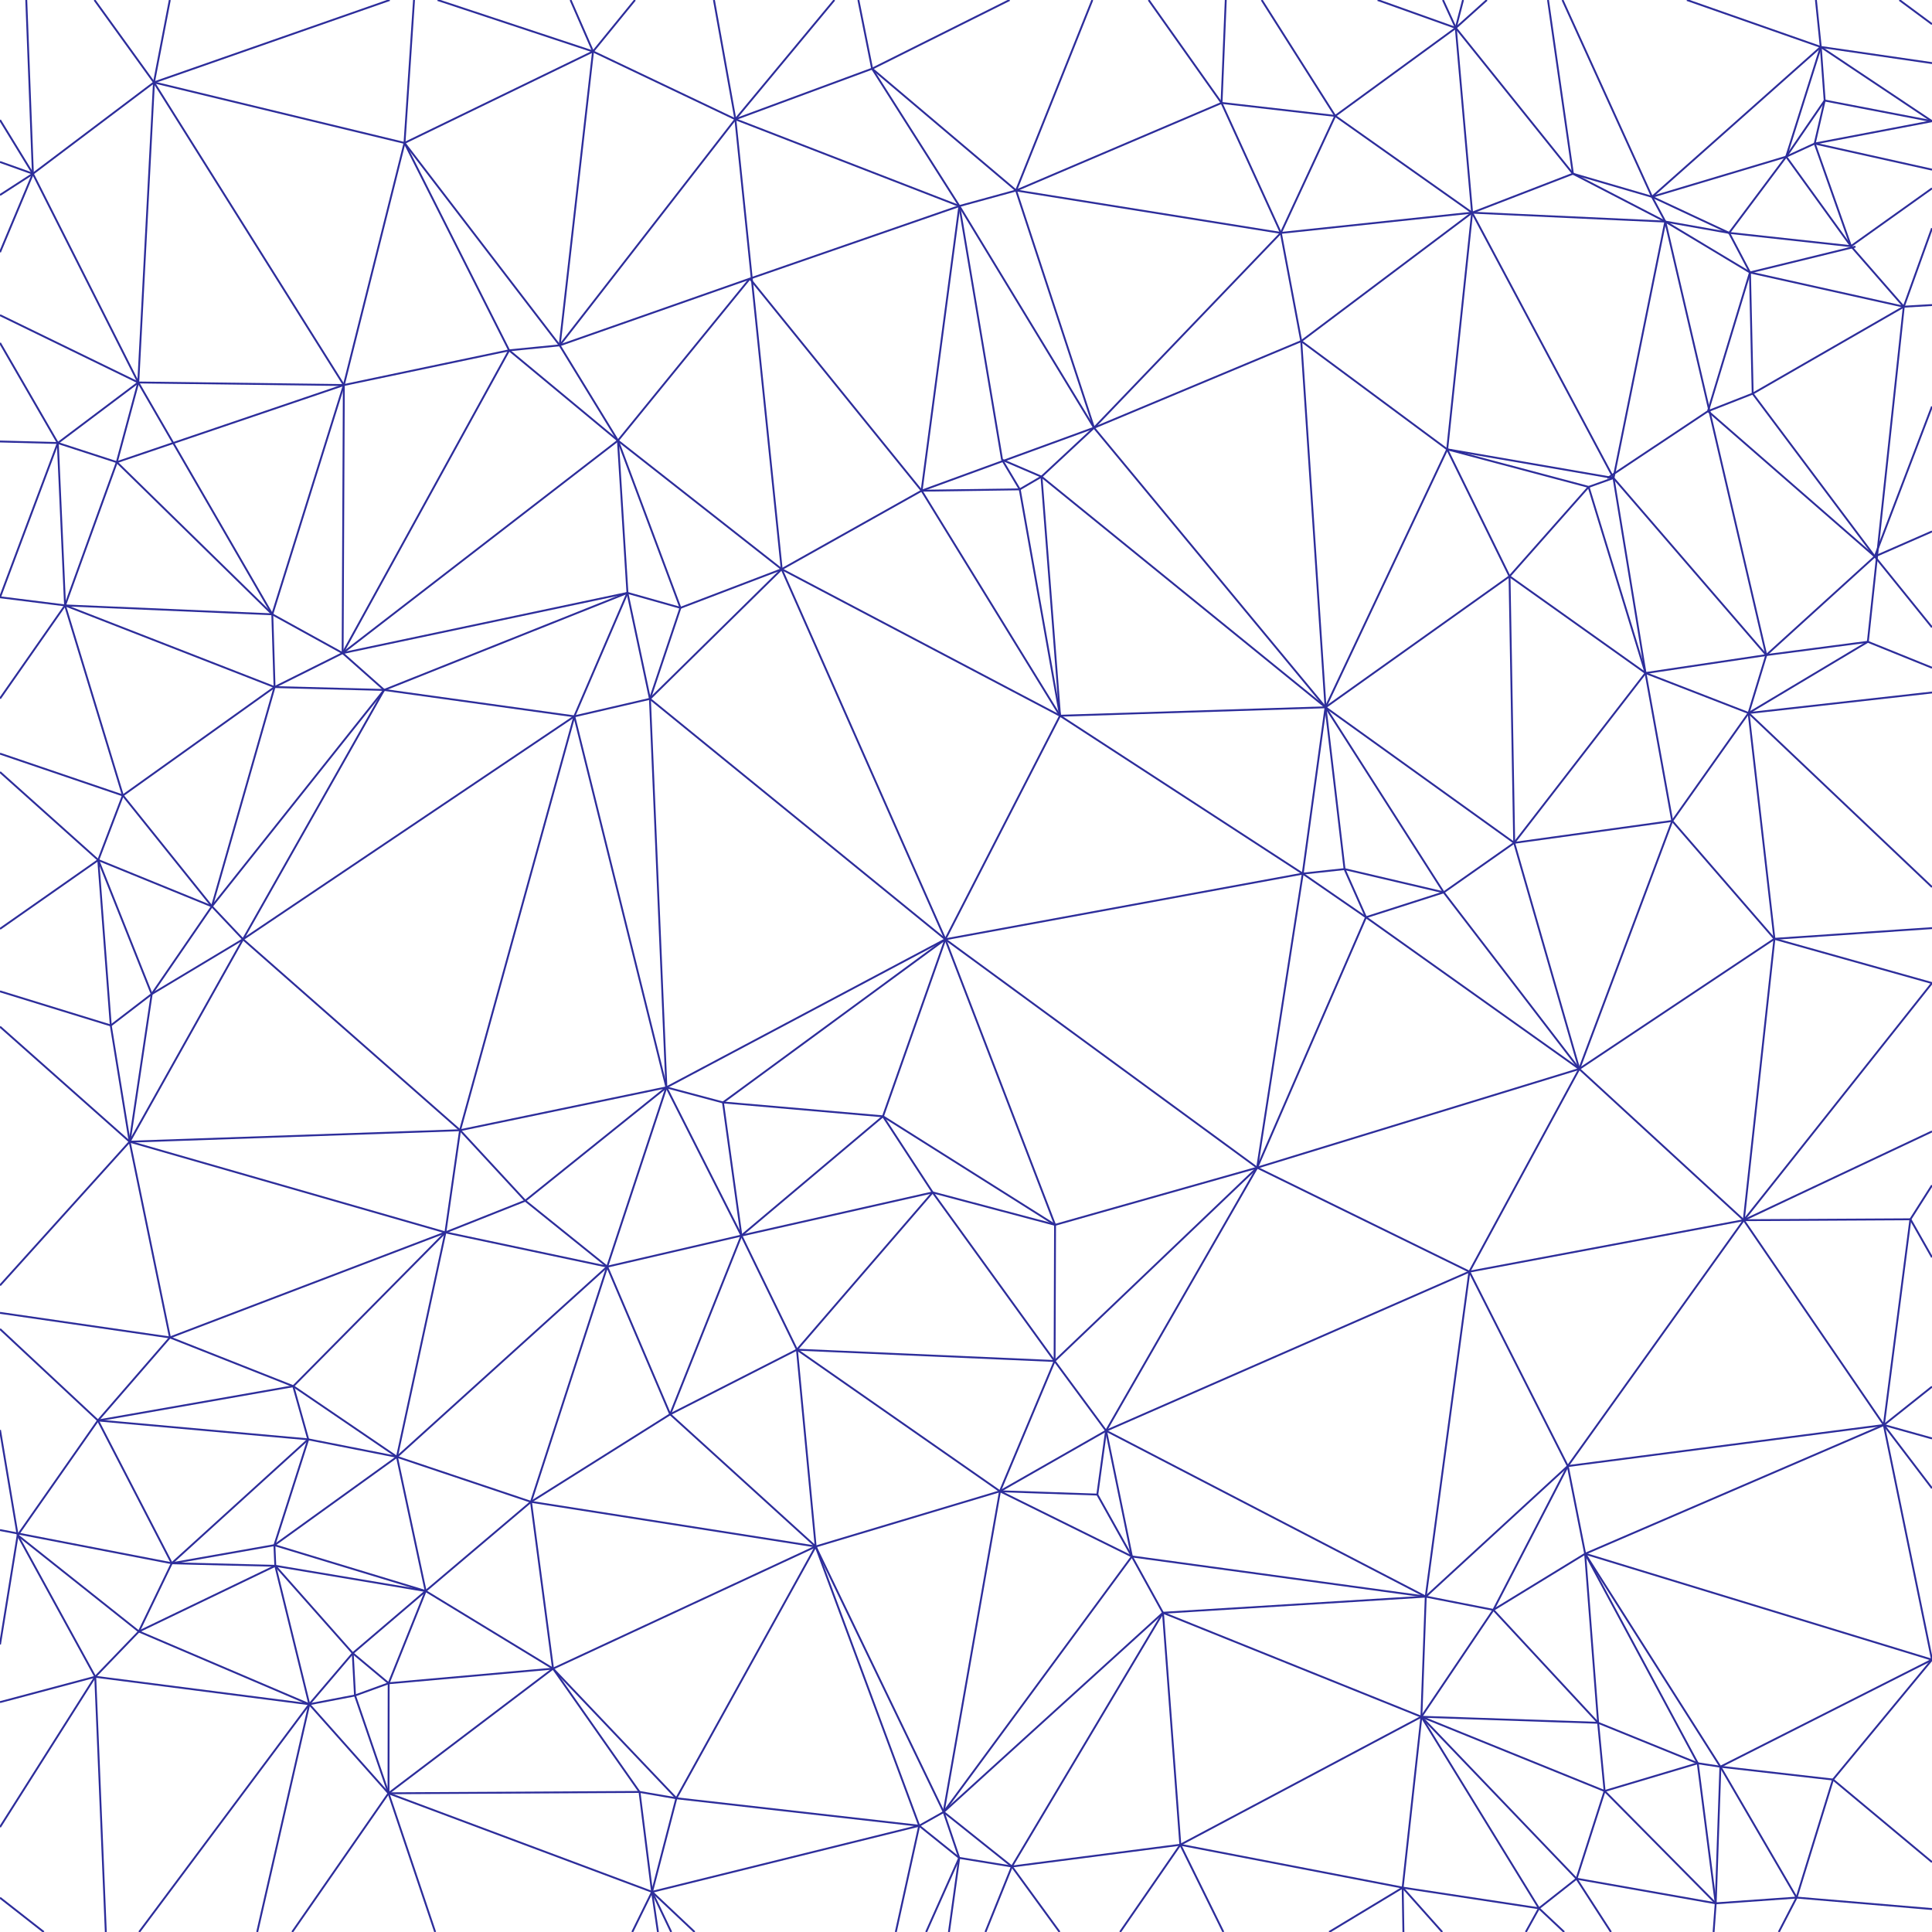
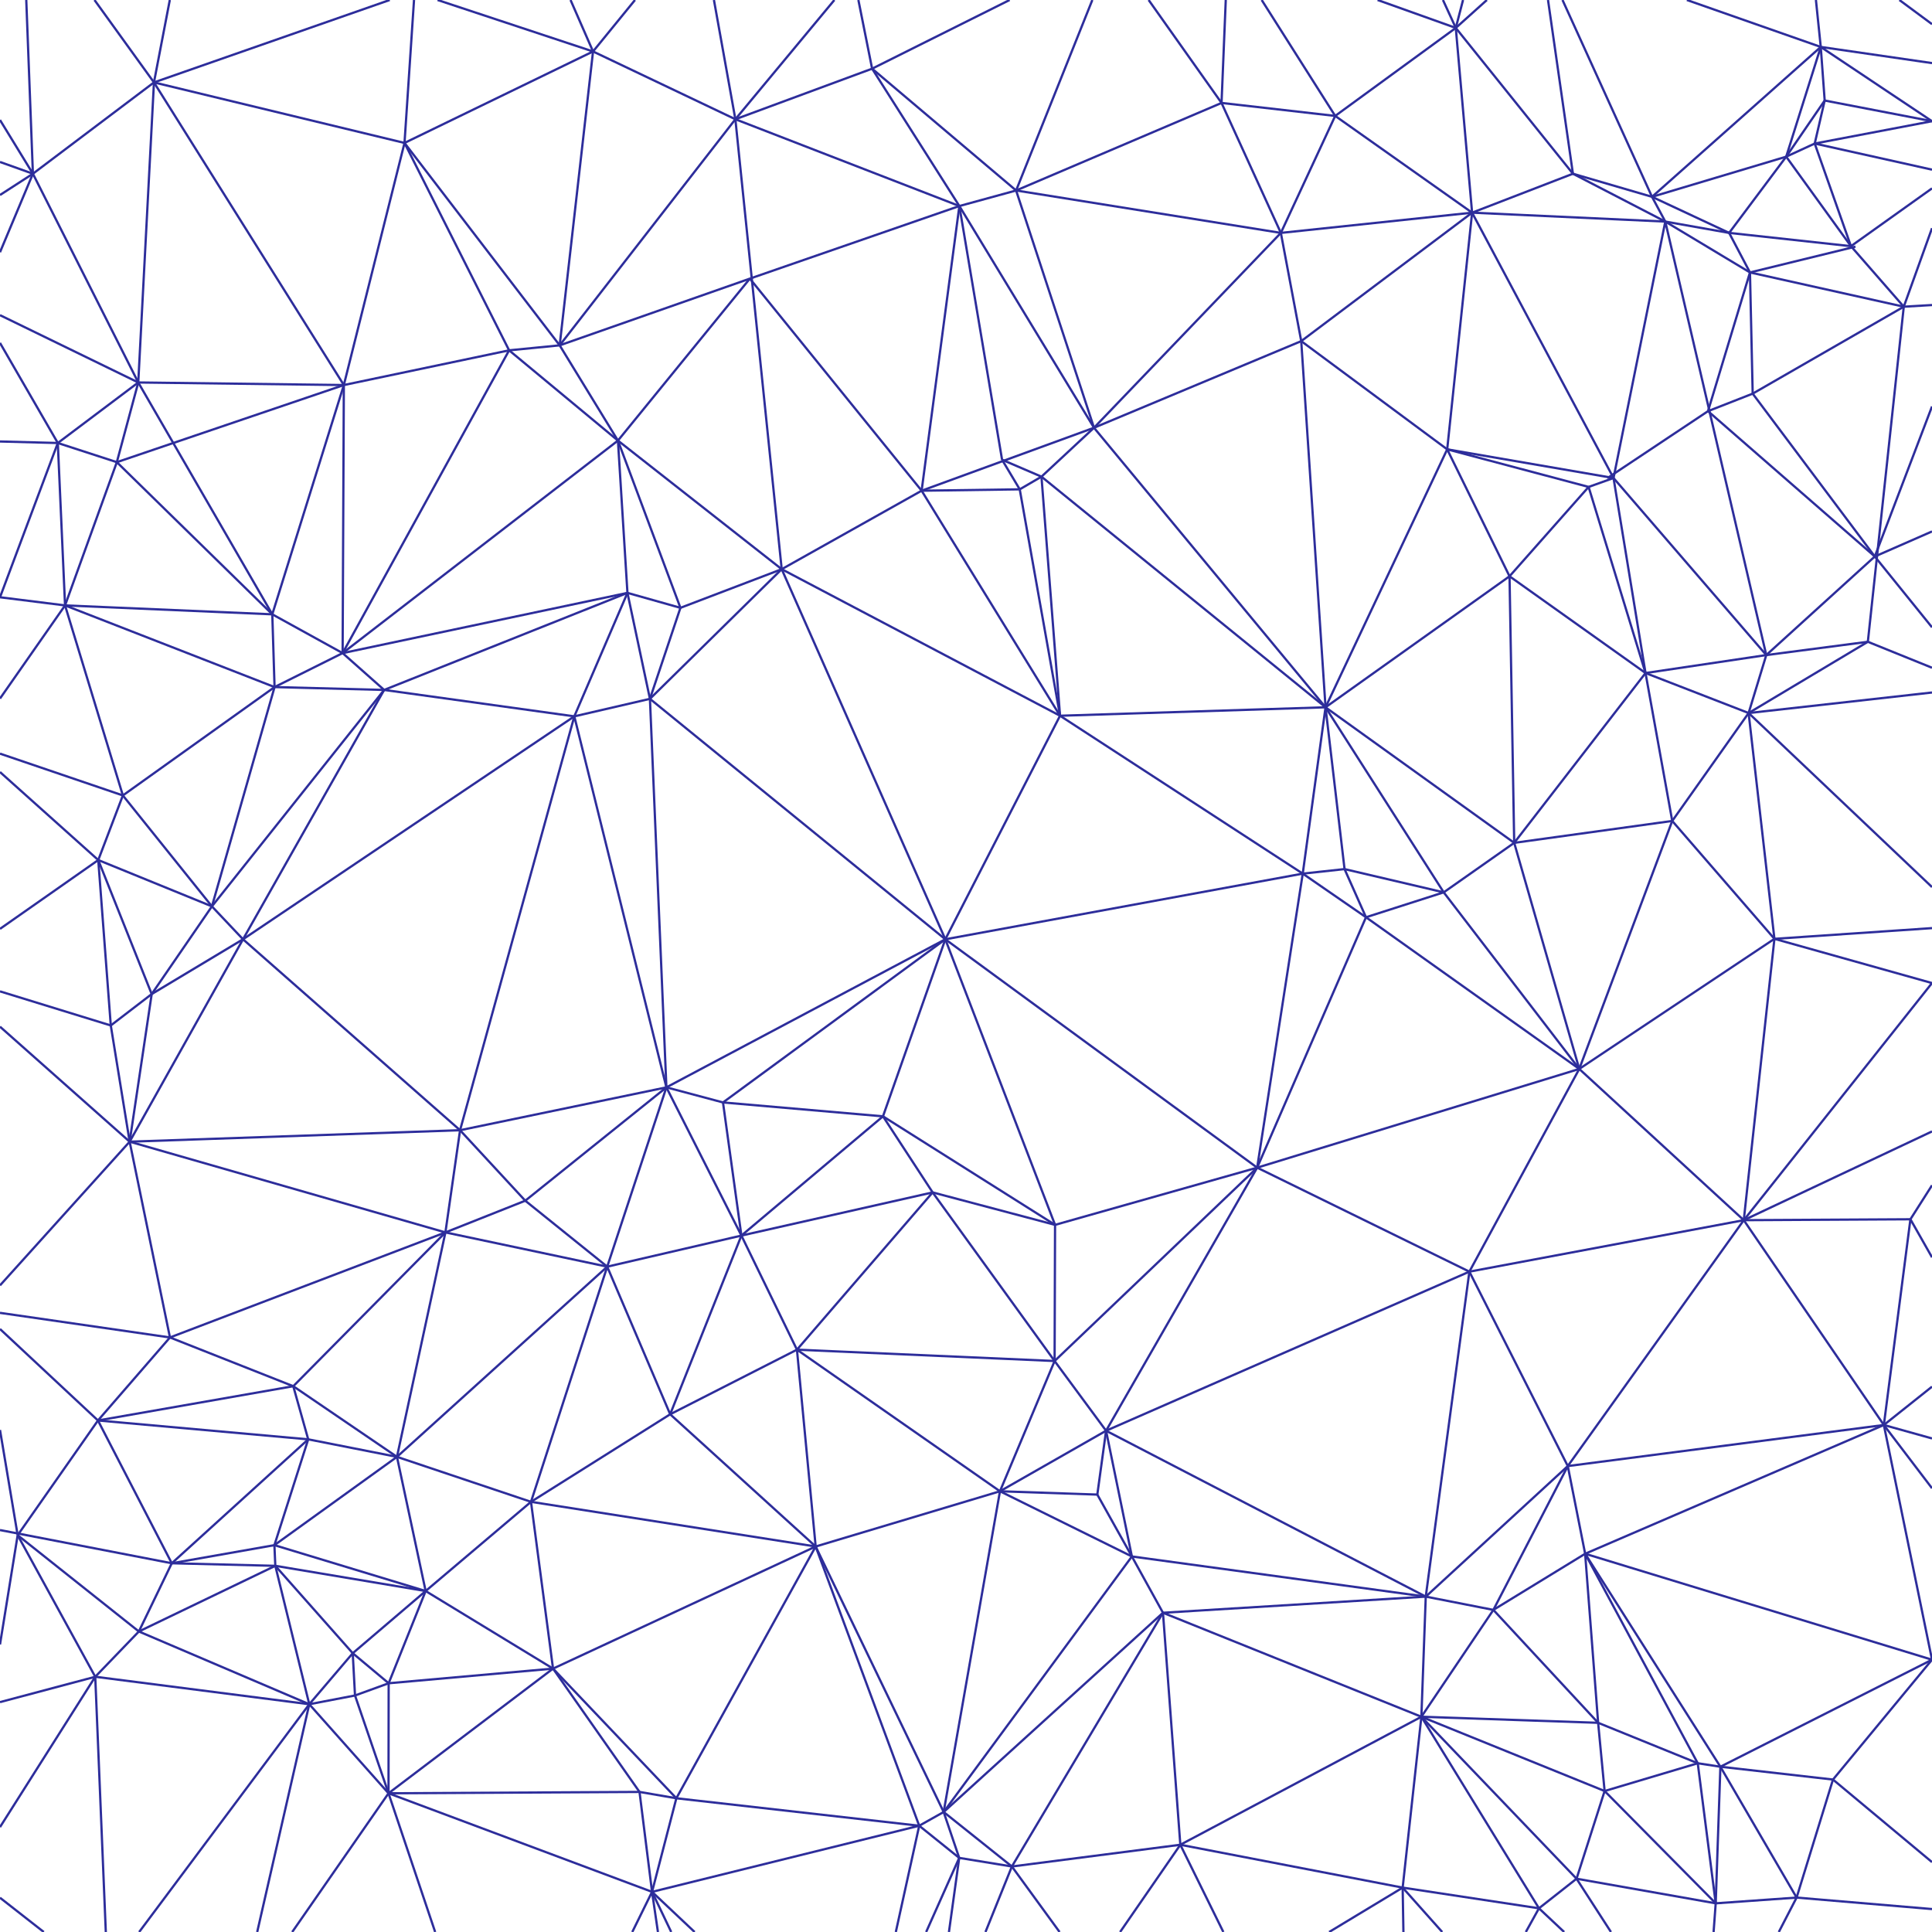
<svg xmlns="http://www.w3.org/2000/svg" version="1.1" id="Layer_1" x="0px" y="0px" viewBox="0 0 1280 1280" style="enable-background:new 0 0 1280 1280;" xml:space="preserve">
  <style type="text/css">
	.st0 {
		fill:none;
		stroke: #2D2D9B;
- 		stroke-width: 1.25;
+ 		stroke-width: 1.5;
		stroke-miterlimit: 10;
- 	}
- 
- 	.container {
- 		animation: 400s linear pulse infinite alternate;
- 		transform-origin: center;
- 	}
- 
- 	@keyframes pulse {
- 		0% {
- 			transform: rotate(0) scale(1.2);
- 		}
- 
- 		100% {
- 			transform: rotate(360deg) scale(1.2);
- 		}
	}
</style>
  <g class="container">
    <path class="st0" d="M258.2,0" />
    <line class="st0 a1" x1="17.4" y1="0" x2="21.8" y2="115.1" />
    <line class="st0 a2" x1="62.6" y1="0" x2="102" y2="54.6" />
    <line class="st0 a3" x1="112.5" y1="0" x2="102" y2="54.6" />
    <line class="st0 a1" x1="0" y1="79.5" x2="21.8" y2="115.1" />
    <line class="st0 a2" x1="0" y1="107.3" x2="21.8" y2="115.1" />
    <line class="st0 a3" x1="0" y1="129.2" x2="21.8" y2="115.1" />
    <line class="st0 a1" x1="0" y1="167.1" x2="21.8" y2="115.1" />
    <line class="st0 a2" x1="102" y1="54.6" x2="21.8" y2="115.1" />
    <line class="st0 a3" x1="102" y1="54.6" x2="91.6" y2="253.4" />
    <line class="st0 a1" x1="21.8" y1="115.1" x2="91.6" y2="253.4" />
    <line class="st0 a2" x1="0" y1="208.8" x2="91.6" y2="253.4" />
    <line class="st0 a3" x1="0" y1="227.2" x2="38.3" y2="293.5" />
    <line class="st0 a1" x1="0" y1="292.5" x2="38.3" y2="293.5" />
    <line class="st0 a2" x1="91.6" y1="253.4" x2="38.3" y2="293.5" />
    <line class="st0 a3" x1="0" y1="395.7" x2="38.3" y2="293.5" />
    <line class="st0 a1" x1="77.4" y1="306.2" x2="38.3" y2="293.5" />
    <line class="st0 a2" x1="43.1" y1="401.1" x2="38.3" y2="293.5" />
    <line class="st0 a3" x1="77.4" y1="306.2" x2="43.1" y2="401.1" />
    <line class="st0 a1" x1="91.6" y1="253.4" x2="77.4" y2="306.2" />
    <line class="st0 a2" x1="91.6" y1="253.4" x2="180.4" y2="407" />
    <line class="st0 a3" x1="77.4" y1="306.2" x2="180.4" y2="407" />
    <line class="st0 a1" x1="227.8" y1="255.1" x2="77.4" y2="306.2" />
    <line class="st0 a2" x1="91.6" y1="253.4" x2="227.8" y2="255.1" />
    <line class="st0 a3" x1="102" y1="54.6" x2="227.8" y2="255.1" />
    <line class="st0 a1" x1="268" y1="94.7" x2="102" y2="54.6" />
    <line class="st0 a2" x1="258.2" y1="0" x2="102" y2="54.6" />
    <line class="st0 a3" x1="274.3" y1="0" x2="268" y2="94.7" />
    <line class="st0 a1" x1="227.8" y1="255.1" x2="268" y2="94.7" />
    <line class="st0 a2" x1="227.8" y1="255.1" x2="180.4" y2="407" />
    <line class="st0 a3" x1="0" y1="395.7" x2="43.1" y2="401.1" />
    <line class="st0 a1" x1="0" y1="462.8" x2="43.1" y2="401.1" />
    <line class="st0 a2" x1="180.4" y1="407" x2="43.1" y2="401.1" />
    <line class="st0 a3" x1="81.4" y1="527" x2="43.1" y2="401.1" />
    <line class="st0 a1" x1="0" y1="499.3" x2="81.4" y2="527" />
    <line class="st0 a2" x1="65.1" y1="569.8" x2="81.4" y2="527" />
    <line class="st0 a3" x1="65.1" y1="569.8" x2="0" y2="511.5" />
    <line class="st0 a1" x1="0" y1="615.4" x2="65.1" y2="569.8" />
    <line class="st0 a2" x1="65.1" y1="569.8" x2="73.4" y2="679.4" />
    <line class="st0 a3" x1="65.1" y1="569.8" x2="100.5" y2="658.6" />
    <line class="st0 a1" x1="100.5" y1="658.6" x2="73.4" y2="679.4" />
    <line class="st0 a2" x1="73.4" y1="679.4" x2="0" y2="656.8" />
    <line class="st0 a3" x1="73.4" y1="679.4" x2="85.9" y2="756.4" />
    <line class="st0 a1" x1="85.9" y1="756.4" x2="0" y2="680.2" />
    <line class="st0 a2" x1="85.9" y1="756.4" x2="0" y2="851.6" />
    <line class="st0 a3" x1="85.9" y1="756.4" x2="112.6" y2="886.1" />
    <line class="st0 a1" x1="112.6" y1="886.1" x2="0" y2="869.8" />
    <line class="st0 a2" x1="112.6" y1="886.1" x2="64.9" y2="941.1" />
    <line class="st0 a3" x1="64.9" y1="941.1" x2="0" y2="880.5" />
    <line class="st0 a1" x1="64.9" y1="941.1" x2="11.7" y2="1017.1" />
    <line class="st0 a2" x1="11.7" y1="1017.1" x2="0" y2="947.4" />
    <line class="st0 a3" x1="113.8" y1="1035.7" x2="0" y2="1013.7" />
    <line class="st0 a1" x1="11.7" y1="1017.1" x2="0" y2="1089.5" />
    <line class="st0 a2" x1="11.7" y1="1017.1" x2="63.1" y2="1110.9" />
    <line class="st0 a3" x1="63.1" y1="1110.9" x2="0" y2="1127.7" />
    <line class="st0 a1" x1="63.1" y1="1110.9" x2="0" y2="1210.5" />
    <line class="st0 a2" x1="63.1" y1="1110.9" x2="70.1" y2="1280" />
    <line class="st0 a3" x1="0" y1="1257.3" x2="29" y2="1280" />
    <line class="st0 a1" x1="92.2" y1="1280" x2="204.9" y2="1129.1" />
    <line class="st0 a2" x1="204.9" y1="1129.1" x2="63.1" y2="1110.9" />
    <line class="st0 a3" x1="63.1" y1="1110.9" x2="92" y2="1080.9" />
    <line class="st0 a1" x1="92" y1="1080.9" x2="11.7" y2="1017.1" />
    <line class="st0 a2" x1="92" y1="1080.9" x2="204.9" y2="1129.1" />
    <line class="st0 a3" x1="92" y1="1080.9" x2="113.8" y2="1035.7" />
    <line class="st0 a1" x1="92" y1="1080.9" x2="182.4" y2="1037.4" />
    <line class="st0 a2" x1="113.8" y1="1035.7" x2="64.9" y2="941.1" />
    <line class="st0 a3" x1="64.9" y1="941.1" x2="194.3" y2="918.4" />
    <line class="st0 a1" x1="64.9" y1="941.1" x2="204.2" y2="953.6" />
    <line class="st0 a2" x1="194.3" y1="918.4" x2="204.2" y2="953.6" />
    <line class="st0 a3" x1="204.2" y1="953.6" x2="113.8" y2="1035.7" />
    <line class="st0 a1" x1="204.2" y1="953.6" x2="181.8" y2="1023.7" />
    <line class="st0 a2" x1="181.8" y1="1023.7" x2="113.8" y2="1035.7" />
    <line class="st0 a3" x1="113.8" y1="1035.7" x2="182.4" y2="1037.4" />
    <line class="st0 a2" x1="181.8" y1="1023.7" x2="182.4" y2="1037.4" />
    <line class="st0 a1" x1="204.9" y1="1129.1" x2="182.4" y2="1037.4" />
    <line class="st0 a2" x1="204.9" y1="1129.1" x2="170.4" y2="1280" />
    <line class="st0 a3" x1="204.9" y1="1129.1" x2="257.4" y2="1188.1" />
    <line class="st0 a1" x1="257.4" y1="1188.1" x2="193.6" y2="1280" />
    <line class="st0 a2" x1="257.4" y1="1188.1" x2="288.3" y2="1280" />
    <line class="st0 a3" x1="112.6" y1="886.1" x2="194.3" y2="918.4" />
    <line class="st0 a1" x1="194.3" y1="918.4" x2="263" y2="965.2" />
    <line class="st0 a2" x1="263" y1="965.2" x2="204.2" y2="953.6" />
    <line class="st0 a3" x1="263" y1="965.2" x2="181.8" y2="1023.7" />
    <line class="st0 a1" x1="181.8" y1="1023.7" x2="282" y2="1054.1" />
    <line class="st0 a3" x1="182.4" y1="1037.4" x2="282" y2="1054.1" />
    <line class="st0 a2" x1="182.4" y1="1037.4" x2="233.7" y2="1095.3" />
    <line class="st0 a1" x1="233.7" y1="1095.3" x2="204.9" y2="1129.1" />
    <line class="st0 a2" x1="233.7" y1="1095.3" x2="235.2" y2="1123.3" />
    <line class="st0 a3" x1="235.2" y1="1123.3" x2="204.9" y2="1129.1" />
    <line class="st0 a1" x1="235.2" y1="1123.3" x2="257.4" y2="1188.1" />
    <line class="st0 a2" x1="257.5" y1="1115.2" x2="257.4" y2="1188.1" />
    <line class="st0 a3" x1="257.5" y1="1115.2" x2="233.7" y2="1095.3" />
    <line class="st0 a1" x1="235.2" y1="1123.3" x2="257.5" y2="1115.2" />
    <line class="st0 a2" x1="282" y1="1054.1" x2="233.7" y2="1095.3" />
    <line class="st0 a3" x1="282" y1="1054.1" x2="257.5" y2="1115.2" />
    <line class="st0 a1" x1="257.5" y1="1115.2" x2="366.4" y2="1105.5" />
    <line class="st0 a2" x1="282" y1="1054.1" x2="366.4" y2="1105.5" />
    <line class="st0 a3" x1="366.4" y1="1105.5" x2="257.4" y2="1188.1" />
    <line class="st0 a1" x1="282" y1="1054.1" x2="263" y2="965.2" />
    <line class="st0 a2" x1="257.4" y1="1188.1" x2="423.7" y2="1187.2" />
    <line class="st0 a3" x1="257.4" y1="1188.1" x2="432" y2="1253.4" />
    <line class="st0 a1" x1="432" y1="1253.4" x2="418.9" y2="1280" />
    <line class="st0 a2" x1="432" y1="1253.4" x2="460.2" y2="1280" />
    <line class="st0 a3" x1="432" y1="1253.4" x2="435.9" y2="1280" />
    <line class="st0 a1" x1="432" y1="1253.4" x2="444.7" y2="1280" />
    <line class="st0 a2" x1="423.7" y1="1187.2" x2="432" y2="1253.4" />
    <line class="st0" x1="366.4" y1="1105.5" x2="423.7" y2="1187.2" />
    <line class="st0" x1="366.4" y1="1105.5" x2="448.1" y2="1191.4" />
    <line class="st0" x1="448.1" y1="1191.4" x2="432" y2="1253.4" />
    <line class="st0" x1="448.1" y1="1191.4" x2="423.7" y2="1187.2" />
    <line class="st0" x1="85.9" y1="756.4" x2="100.5" y2="658.6" />
    <line class="st0" x1="100.5" y1="658.6" x2="140.4" y2="600.5" />
    <line class="st0" x1="140.4" y1="600.5" x2="65.1" y2="569.8" />
    <line class="st0" x1="81.4" y1="527" x2="140.4" y2="600.5" />
    <line class="st0" x1="43.1" y1="401.1" x2="181.9" y2="455.2" />
    <line class="st0" x1="180.4" y1="407" x2="181.9" y2="455.2" />
    <line class="st0" x1="181.9" y1="455.2" x2="81.4" y2="527" />
    <line class="st0" x1="181.9" y1="455.2" x2="140.4" y2="600.5" />
    <line class="st0" x1="100.5" y1="658.6" x2="161" y2="622.3" />
    <line class="st0" x1="140.4" y1="600.5" x2="161" y2="622.3" />
    <line class="st0" x1="161" y1="622.3" x2="85.9" y2="756.4" />
    <line class="st0" x1="85.9" y1="756.4" x2="304.8" y2="748.8" />
    <line class="st0" x1="85.9" y1="756.4" x2="295.1" y2="816.5" />
    <line class="st0" x1="304.8" y1="748.8" x2="295.1" y2="816.5" />
    <line class="st0" x1="295.1" y1="816.5" x2="112.6" y2="886.1" />
    <line class="st0" x1="295.1" y1="816.5" x2="194.3" y2="918.4" />
    <line class="st0" x1="295.1" y1="816.5" x2="263" y2="965.2" />
    <line class="st0" x1="289.9" y1="0" x2="392.9" y2="34.1" />
    <line class="st0" x1="378" y1="0" x2="392.9" y2="34.1" />
    <line class="st0" x1="392.9" y1="34.1" x2="420.7" y2="0" />
    <line class="st0" x1="392.9" y1="34.1" x2="268" y2="94.7" />
    <line class="st0" x1="268" y1="94.7" x2="370.8" y2="228.8" />
    <line class="st0" x1="268" y1="94.7" x2="337.3" y2="232.1" />
    <line class="st0" x1="370.8" y1="228.8" x2="337.3" y2="232.1" />
    <line class="st0" x1="337.3" y1="232.1" x2="227.8" y2="255.1" />
    <line class="st0" x1="227.8" y1="255.1" x2="227" y2="432.7" />
    <line class="st0" x1="337.3" y1="232.1" x2="227" y2="432.7" />
    <line class="st0" x1="409.4" y1="291.9" x2="227" y2="432.7" />
    <line class="st0" x1="337.3" y1="232.1" x2="409.4" y2="291.9" />
    <line class="st0" x1="370.8" y1="228.8" x2="409.4" y2="291.9" />
    <line class="st0" x1="180.4" y1="407" x2="227" y2="432.7" />
    <line class="st0" x1="254.5" y1="457.1" x2="227" y2="432.7" />
    <line class="st0" x1="181.9" y1="455.2" x2="227" y2="432.7" />
    <line class="st0" x1="227" y1="432.7" x2="415.7" y2="392.8" />
    <line class="st0" x1="181.9" y1="455.2" x2="254.5" y2="457.1" />
    <line class="st0" x1="254.5" y1="457.1" x2="415.7" y2="392.8" />
    <line class="st0" x1="254.5" y1="457.1" x2="140.4" y2="600.5" />
    <line class="st0" x1="254.5" y1="457.1" x2="161" y2="622.3" />
    <line class="st0" x1="161" y1="622.3" x2="380.5" y2="474.6" />
    <line class="st0" x1="254.5" y1="457.1" x2="380.5" y2="474.6" />
    <line class="st0" x1="415.7" y1="392.8" x2="380.5" y2="474.6" />
    <line class="st0" x1="409.4" y1="291.9" x2="415.7" y2="392.8" />
    <line class="st0" x1="161" y1="622.3" x2="304.8" y2="748.8" />
    <line class="st0" x1="304.8" y1="748.8" x2="380.5" y2="474.6" />
    <line class="st0" x1="380.5" y1="474.6" x2="441.5" y2="720.4" />
    <line class="st0" x1="380.5" y1="474.6" x2="430.6" y2="463" />
    <line class="st0" x1="441.5" y1="720.4" x2="304.8" y2="748.8" />
    <line class="st0" x1="441.5" y1="720.4" x2="348" y2="795.5" />
    <line class="st0" x1="348" y1="795.5" x2="304.8" y2="748.8" />
    <line class="st0" x1="348" y1="795.5" x2="295.1" y2="816.5" />
    <line class="st0" x1="348" y1="795.5" x2="402.3" y2="839.2" />
    <line class="st0" x1="295.1" y1="816.5" x2="402.3" y2="839.2" />
    <line class="st0" x1="441.5" y1="720.4" x2="402.3" y2="839.2" />
    <line class="st0" x1="263" y1="965.2" x2="402.3" y2="839.2" />
    <line class="st0" x1="402.3" y1="839.2" x2="351.8" y2="995" />
    <line class="st0" x1="263" y1="965.2" x2="351.8" y2="995" />
    <line class="st0" x1="282" y1="1054.1" x2="351.8" y2="995" />
    <line class="st0" x1="351.8" y1="995" x2="366.4" y2="1105.5" />
    <line class="st0" x1="366.4" y1="1105.5" x2="540.4" y2="1024.6" />
    <line class="st0" x1="540.4" y1="1024.6" x2="351.8" y2="995" />
    <line class="st0" x1="540.4" y1="1024.6" x2="448.1" y2="1191.4" />
    <line class="st0" x1="448.1" y1="1191.4" x2="609" y2="1209.6" />
    <line class="st0" x1="432" y1="1253.4" x2="609" y2="1209.6" />
    <line class="st0" x1="609" y1="1209.6" x2="593.5" y2="1280" />
    <line class="st0" x1="540.4" y1="1024.6" x2="609" y2="1209.6" />
    <line class="st0" x1="540.4" y1="1024.6" x2="625.2" y2="1200.5" />
    <line class="st0" x1="625.2" y1="1200.5" x2="609" y2="1209.6" />
    <line class="st0" x1="625.2" y1="1200.5" x2="635.5" y2="1230.9" />
    <line class="st0" x1="635.5" y1="1230.9" x2="609" y2="1209.6" />
    <line class="st0" x1="635.5" y1="1230.9" x2="613.6" y2="1280" />
    <line class="st0" x1="635.5" y1="1230.9" x2="628.7" y2="1280" />
    <line class="st0" x1="635.5" y1="1230.9" x2="670.4" y2="1236.6" />
    <line class="st0" x1="670.4" y1="1236.6" x2="652.9" y2="1280" />
    <line class="st0" x1="670.4" y1="1236.6" x2="702" y2="1280" />
    <line class="st0" x1="625.2" y1="1200.5" x2="670.4" y2="1236.6" />
    <line class="st0" x1="444" y1="937" x2="351.8" y2="995" />
    <line class="st0" x1="402.3" y1="839.2" x2="444" y2="937" />
    <line class="st0" x1="444" y1="937" x2="540.4" y2="1024.6" />
    <line class="st0" x1="430.6" y1="463" x2="441.5" y2="720.4" />
    <line class="st0" x1="415.7" y1="392.8" x2="430.6" y2="463" />
    <line class="st0" x1="392.9" y1="34.1" x2="370.8" y2="228.8" />
    <line class="st0" x1="392.9" y1="34.1" x2="487.2" y2="79" />
    <line class="st0" x1="487.2" y1="79" x2="370.8" y2="228.8" />
    <line class="st0" x1="487.2" y1="79" x2="473" y2="0" />
    <line class="st0" x1="487.2" y1="79" x2="552.8" y2="0" />
    <line class="st0" x1="487.2" y1="79" x2="517.9" y2="377.1" />
    <line class="st0" x1="496.8" y1="184.6" x2="370.8" y2="228.8" />
    <line class="st0" x1="496.8" y1="184.6" x2="409.4" y2="291.9" />
    <line class="st0" x1="409.4" y1="291.9" x2="517.9" y2="377.1" />
    <line class="st0" x1="409.4" y1="291.9" x2="450.8" y2="402.7" />
    <line class="st0" x1="450.8" y1="402.7" x2="415.7" y2="392.8" />
    <line class="st0" x1="450.8" y1="402.7" x2="517.9" y2="377.1" />
    <line class="st0" x1="430.6" y1="463" x2="450.8" y2="402.7" />
    <line class="st0" x1="487.2" y1="79" x2="577.8" y2="45.5" />
    <line class="st0" x1="577.8" y1="45.5" x2="568.7" y2="0" />
    <line class="st0" x1="577.8" y1="45.5" x2="668.9" y2="0" />
    <line class="st0" x1="487.2" y1="79" x2="635.6" y2="136.5" />
    <line class="st0" x1="635.6" y1="136.5" x2="496.8" y2="184.6" />
    <line class="st0" x1="496.8" y1="184.6" x2="610.6" y2="325.1" />
    <line class="st0" x1="610.6" y1="325.1" x2="635.6" y2="136.5" />
    <line class="st0" x1="635.6" y1="136.5" x2="577.8" y2="45.5" />
    <line class="st0" x1="577.8" y1="45.5" x2="673.2" y2="126.2" />
    <line class="st0" x1="673.2" y1="126.2" x2="723.7" y2="0" />
    <line class="st0" x1="635.6" y1="136.5" x2="673.2" y2="126.2" />
    <line class="st0" x1="673.2" y1="126.2" x2="809.3" y2="68.2" />
    <line class="st0" x1="809.3" y1="68.2" x2="761" y2="0" />
    <line class="st0" x1="812.1" y1="0" x2="809.3" y2="68.2" />
    <line class="st0" x1="809.3" y1="68.2" x2="884.6" y2="76.8" />
    <line class="st0" x1="884.6" y1="76.8" x2="835.9" y2="0" />
    <line class="st0" x1="884.6" y1="76.8" x2="964.5" y2="18.5" />
    <line class="st0" x1="964.5" y1="18.5" x2="912.7" y2="0" />
    <line class="st0" x1="964.5" y1="18.5" x2="956" y2="0" />
    <line class="st0" x1="964.5" y1="18.5" x2="985.1" y2="0" />
    <line class="st0" x1="964.5" y1="18.5" x2="969.3" y2="0" />
    <line class="st0" x1="964.5" y1="18.5" x2="1042.1" y2="115.1" />
    <line class="st0" x1="1042.1" y1="115.1" x2="1025.6" y2="0" />
    <line class="st0" x1="1035.2" y1="0" x2="1094.5" y2="130.4" />
    <line class="st0" x1="1094.5" y1="130.4" x2="1206.3" y2="31.1" />
    <line class="st0" x1="1206.3" y1="31.1" x2="1117.6" y2="0" />
    <line class="st0" x1="1206.3" y1="31.1" x2="1203.1" y2="0" />
    <line class="st0" x1="1206.3" y1="31.1" x2="1280" y2="41.8" />
    <line class="st0" x1="1280" y1="16" x2="1258.4" y2="0" />
    <line class="st0" x1="1206.3" y1="31.1" x2="1280" y2="80.3" />
    <line class="st0" x1="1206.3" y1="31.1" x2="1183.4" y2="103.8" />
    <line class="st0" x1="1206.3" y1="31.1" x2="1208.9" y2="66.6" />
    <line class="st0" x1="1208.9" y1="66.6" x2="1280" y2="80.3" />
    <line class="st0" x1="1208.9" y1="66.6" x2="1183.4" y2="103.8" />
    <line class="st0" x1="1208.9" y1="66.6" x2="1202.3" y2="95.1" />
    <line class="st0" x1="1202.3" y1="95.1" x2="1280" y2="80.3" />
    <line class="st0" x1="1202.3" y1="95.1" x2="1280" y2="112.4" />
    <line class="st0" x1="1202.3" y1="95.1" x2="1226.3" y2="163.1" />
    <line class="st0" x1="1226.3" y1="163.1" x2="1280" y2="124.8" />
    <line class="st0" x1="1183.4" y1="103.8" x2="1226.3" y2="163.1" />
    <line class="st0" x1="1183.4" y1="103.8" x2="1202.3" y2="95.1" />
    <line class="st0" x1="1183.4" y1="103.8" x2="1094.5" y2="130.4" />
    <line class="st0" x1="1094.5" y1="130.4" x2="1042.1" y2="115.1" />
    <line class="st0" x1="1183.4" y1="103.8" x2="1145.6" y2="154.3" />
    <line class="st0" x1="1145.6" y1="154.3" x2="1226.3" y2="163.1" />
    <line class="st0" x1="1226.3" y1="163.1" x2="1261.3" y2="203.2" />
    <line class="st0" x1="1261.3" y1="203.2" x2="1280" y2="151.2" />
    <line class="st0" x1="1261.3" y1="203.2" x2="1280" y2="202.1" />
    <line class="st0" x1="1261.3" y1="203.2" x2="1237.5" y2="425.2" />
    <line class="st0" x1="1242.1" y1="368.7" x2="1280" y2="269.3" />
    <line class="st0" x1="1242.1" y1="368.7" x2="1280" y2="352.1" />
    <line class="st0" x1="1242.1" y1="368.7" x2="1280" y2="415.6" />
    <line class="st0" x1="1242.1" y1="368.7" x2="1161.2" y2="260.8" />
    <line class="st0" x1="1161.2" y1="260.8" x2="1159.4" y2="180.5" />
    <line class="st0" x1="1159.4" y1="180.5" x2="1229.3" y2="163.4" />
    <line class="st0" x1="1159.4" y1="180.5" x2="1261.3" y2="203.2" />
    <line class="st0" x1="1161.2" y1="260.8" x2="1261.3" y2="203.2" />
    <line class="st0" x1="1237.5" y1="425.2" x2="1280" y2="442.4" />
    <line class="st0" x1="1237.5" y1="425.2" x2="1158.5" y2="472.4" />
    <line class="st0" x1="1158.5" y1="472.4" x2="1280" y2="458.8" />
    <line class="st0" x1="1158.5" y1="472.4" x2="1280" y2="587.7" />
    <line class="st0" x1="1158.5" y1="472.4" x2="1175.6" y2="622" />
    <line class="st0" x1="1175.6" y1="622" x2="1280" y2="614.9" />
    <line class="st0" x1="1175.6" y1="622" x2="1280" y2="651.3" />
    <line class="st0" x1="1175.6" y1="622" x2="1155.3" y2="808.4" />
    <line class="st0" x1="1155.3" y1="808.4" x2="1280" y2="651.3" />
    <line class="st0" x1="1155.3" y1="808.4" x2="1280" y2="749.6" />
    <line class="st0" x1="1155.3" y1="808.4" x2="1248.1" y2="944.1" />
    <line class="st0" x1="1248.1" y1="944.1" x2="1265.7" y2="807.8" />
    <line class="st0" x1="1155.3" y1="808.4" x2="1265.7" y2="807.8" />
    <line class="st0" x1="1265.7" y1="807.8" x2="1280" y2="785.3" />
    <line class="st0" x1="1265.7" y1="807.8" x2="1280" y2="833" />
    <line class="st0" x1="1248.1" y1="944.1" x2="1280" y2="918.7" />
    <line class="st0" x1="1248.1" y1="944.1" x2="1280" y2="953" />
    <line class="st0" x1="1248.1" y1="944.1" x2="1280" y2="986" />
    <line class="st0" x1="1248.1" y1="944.1" x2="1280" y2="1099.6" />
    <line class="st0" x1="1280" y1="1099.6" x2="1214.4" y2="1179" />
    <line class="st0" x1="1214.4" y1="1179" x2="1280" y2="1233.7" />
    <line class="st0" x1="1214.4" y1="1179" x2="1190.3" y2="1257.2" />
    <line class="st0" x1="1190.3" y1="1257.2" x2="1280" y2="1264.8" />
    <line class="st0" x1="1190.3" y1="1257.2" x2="1178.5" y2="1280" />
    <line class="st0" x1="1190.3" y1="1257.2" x2="1136.7" y2="1261" />
    <line class="st0" x1="1136.7" y1="1261" x2="1135.3" y2="1280" />
    <line class="st0" x1="1136.7" y1="1261" x2="1044.5" y2="1244.7" />
    <line class="st0" x1="1044.5" y1="1244.7" x2="1067.3" y2="1280" />
    <line class="st0" x1="1044.5" y1="1244.7" x2="1019.6" y2="1264.3" />
    <line class="st0" x1="1019.6" y1="1264.3" x2="929.3" y2="1250.6" />
    <line class="st0" x1="1019.6" y1="1264.3" x2="1036.3" y2="1280" />
    <line class="st0" x1="1019.6" y1="1264.3" x2="1010.9" y2="1280" />
    <line class="st0" x1="929.3" y1="1250.6" x2="955.5" y2="1280" />
    <line class="st0" x1="929.3" y1="1250.6" x2="880.6" y2="1280" />
    <line class="st0" x1="929.3" y1="1250.6" x2="929.8" y2="1280" />
    <line class="st0" x1="929.3" y1="1250.6" x2="782" y2="1222.2" />
    <line class="st0" x1="782" y1="1222.2" x2="810.5" y2="1280" />
    <line class="st0" x1="782" y1="1222.2" x2="742.1" y2="1280" />
    <line class="st0" x1="782" y1="1222.2" x2="670.4" y2="1236.6" />
    <line class="st0" x1="670.4" y1="1236.6" x2="770.5" y2="1068.5" />
    <line class="st0" x1="770.5" y1="1068.5" x2="782" y2="1222.2" />
    <line class="st0" x1="770.5" y1="1068.5" x2="625.2" y2="1200.5" />
    <line class="st0" x1="625.2" y1="1200.5" x2="749.9" y2="1031.2" />
    <line class="st0" x1="625.2" y1="1200.5" x2="662.5" y2="988" />
    <line class="st0" x1="662.5" y1="988" x2="540.4" y2="1024.6" />
    <line class="st0" x1="540.4" y1="1024.6" x2="528" y2="894.2" />
    <line class="st0" x1="528" y1="894.2" x2="444" y2="937" />
    <line class="st0" x1="444" y1="937" x2="491.2" y2="818.6" />
    <line class="st0" x1="491.2" y1="818.6" x2="402.3" y2="839.2" />
    <line class="st0" x1="491.2" y1="818.6" x2="441.5" y2="720.4" />
    <line class="st0" x1="441.5" y1="720.4" x2="626.3" y2="622.3" />
    <line class="st0" x1="626.3" y1="622.3" x2="479" y2="730.4" />
    <line class="st0" x1="479" y1="730.4" x2="491.2" y2="818.6" />
    <line class="st0" x1="479" y1="730.4" x2="441.5" y2="720.4" />
    <line class="st0" x1="491.2" y1="818.6" x2="528" y2="894.2" />
    <line class="st0" x1="528" y1="894.2" x2="662.5" y2="988" />
    <line class="st0" x1="662.5" y1="988" x2="749.9" y2="1031.2" />
    <line class="st0" x1="749.9" y1="1031.2" x2="770.5" y2="1068.5" />
    <line class="st0" x1="770.5" y1="1068.5" x2="941.7" y2="1137.4" />
    <line class="st0" x1="941.7" y1="1137.4" x2="782" y2="1222.2" />
    <line class="st0" x1="941.7" y1="1137.4" x2="929.3" y2="1250.6" />
    <line class="st0" x1="941.7" y1="1137.4" x2="1019.6" y2="1264.3" />
    <line class="st0" x1="941.7" y1="1137.4" x2="1044.5" y2="1244.7" />
    <line class="st0" x1="1044.5" y1="1244.7" x2="1063.1" y2="1186.6" />
    <line class="st0" x1="1063.1" y1="1186.6" x2="1136.7" y2="1261" />
    <line class="st0" x1="1136.7" y1="1261" x2="1139.8" y2="1170.5" />
    <line class="st0" x1="1139.8" y1="1170.5" x2="1190.3" y2="1257.2" />
    <line class="st0" x1="1136.7" y1="1261" x2="1124.8" y2="1168.2" />
    <line class="st0" x1="1124.8" y1="1168.2" x2="1063.1" y2="1186.6" />
    <line class="st0" x1="1139.8" y1="1170.5" x2="1214.4" y2="1179" />
    <line class="st0" x1="1139.8" y1="1170.5" x2="1280" y2="1099.6" />
    <line class="st0" x1="1139.8" y1="1170.5" x2="1124.8" y2="1168.2" />
    <line class="st0" x1="1063.1" y1="1186.6" x2="941.7" y2="1137.4" />
    <line class="st0" x1="1280" y1="1099.6" x2="1050.2" y2="1029.4" />
    <line class="st0" x1="1050.2" y1="1029.4" x2="1139.8" y2="1170.5" />
    <line class="st0" x1="1050.2" y1="1029.4" x2="1124.8" y2="1168.2" />
    <line class="st0" x1="1124.8" y1="1168.2" x2="1058.8" y2="1141.4" />
    <line class="st0" x1="1058.8" y1="1141.4" x2="1063.1" y2="1186.6" />
    <line class="st0" x1="1058.8" y1="1141.4" x2="1050.2" y2="1029.4" />
    <line class="st0" x1="1058.8" y1="1141.4" x2="941.7" y2="1137.4" />
    <line class="st0" x1="941.7" y1="1137.4" x2="944.6" y2="1057.8" />
    <line class="st0" x1="941.7" y1="1137.4" x2="989.4" y2="1066.6" />
    <line class="st0" x1="989.4" y1="1066.6" x2="1058.8" y2="1141.4" />
    <line class="st0" x1="770.5" y1="1068.5" x2="944.6" y2="1057.8" />
    <line class="st0" x1="944.6" y1="1057.8" x2="989.4" y2="1066.6" />
    <line class="st0" x1="989.4" y1="1066.6" x2="1050.2" y2="1029.4" />
    <line class="st0" x1="1050.2" y1="1029.4" x2="1248.1" y2="944.1" />
    <line class="st0" x1="749.9" y1="1031.2" x2="944.6" y2="1057.8" />
    <line class="st0" x1="749.9" y1="1031.2" x2="727" y2="990.2" />
    <line class="st0" x1="727" y1="990.2" x2="662.5" y2="988" />
    <line class="st0" x1="749.9" y1="1031.2" x2="732.8" y2="947.9" />
    <line class="st0" x1="732.8" y1="947.9" x2="727" y2="990.2" />
    <line class="st0" x1="732.8" y1="947.9" x2="662.5" y2="988" />
    <line class="st0" x1="662.5" y1="988" x2="698.7" y2="901.7" />
    <line class="st0" x1="698.7" y1="901.7" x2="528" y2="894.2" />
    <line class="st0" x1="528" y1="894.2" x2="617.9" y2="790" />
    <line class="st0" x1="617.9" y1="790" x2="491.2" y2="818.6" />
    <line class="st0" x1="491.2" y1="818.6" x2="585" y2="739.6" />
    <line class="st0" x1="585" y1="739.6" x2="479" y2="730.4" />
    <line class="st0" x1="585" y1="739.6" x2="626.3" y2="622.3" />
    <line class="st0" x1="585" y1="739.6" x2="617.9" y2="790" />
    <line class="st0" x1="617.9" y1="790" x2="698.7" y2="901.7" />
    <line class="st0" x1="698.7" y1="901.7" x2="732.8" y2="947.9" />
    <line class="st0" x1="732.8" y1="947.9" x2="944.6" y2="1057.8" />
    <line class="st0" x1="989.4" y1="1066.6" x2="1038.7" y2="971.3" />
    <line class="st0" x1="1038.7" y1="971.3" x2="1050.2" y2="1029.4" />
    <line class="st0" x1="1038.7" y1="971.3" x2="944.6" y2="1057.8" />
    <line class="st0" x1="1038.7" y1="971.3" x2="1248.1" y2="944.1" />
    <line class="st0" x1="1038.7" y1="971.3" x2="1155.3" y2="808.4" />
    <line class="st0" x1="944.6" y1="1057.8" x2="973.5" y2="842.5" />
    <line class="st0" x1="973.5" y1="842.5" x2="1038.7" y2="971.3" />
    <line class="st0" x1="973.5" y1="842.5" x2="732.8" y2="947.9" />
    <line class="st0" x1="973.5" y1="842.5" x2="1155.3" y2="808.4" />
    <line class="st0" x1="585" y1="739.6" x2="699" y2="811.5" />
    <line class="st0" x1="617.9" y1="790" x2="699" y2="811.5" />
    <line class="st0" x1="699" y1="811.5" x2="698.7" y2="901.7" />
    <line class="st0" x1="732.8" y1="947.9" x2="832.9" y2="773.6" />
    <line class="st0" x1="832.9" y1="773.6" x2="698.7" y2="901.7" />
    <line class="st0" x1="832.9" y1="773.6" x2="973.5" y2="842.5" />
    <line class="st0" x1="973.5" y1="842.5" x2="1046.3" y2="708.2" />
    <line class="st0" x1="1046.3" y1="708.2" x2="1155.3" y2="808.4" />
    <line class="st0" x1="1046.3" y1="708.2" x2="1175.6" y2="622" />
    <line class="st0" x1="699" y1="811.5" x2="832.9" y2="773.6" />
    <line class="st0" x1="626.3" y1="622.3" x2="699" y2="811.5" />
    <line class="st0" x1="626.3" y1="622.3" x2="832.9" y2="773.6" />
    <line class="st0" x1="832.9" y1="773.6" x2="1046.3" y2="708.2" />
    <line class="st0" x1="832.9" y1="773.6" x2="905" y2="607.7" />
    <line class="st0" x1="905" y1="607.7" x2="1046.3" y2="708.2" />
    <line class="st0" x1="832.9" y1="773.6" x2="863.1" y2="578.8" />
    <line class="st0" x1="863.1" y1="578.8" x2="905" y2="607.7" />
    <line class="st0" x1="430.6" y1="463" x2="626.3" y2="622.3" />
    <line class="st0" x1="626.3" y1="622.3" x2="517.9" y2="377.1" />
    <line class="st0" x1="517.9" y1="377.1" x2="430.6" y2="463" />
    <line class="st0" x1="517.9" y1="377.1" x2="610.6" y2="325.1" />
    <line class="st0" x1="517.9" y1="377.1" x2="702.3" y2="474.2" />
    <line class="st0" x1="610.6" y1="325.1" x2="702.3" y2="474.2" />
    <line class="st0" x1="610.6" y1="325.1" x2="724.8" y2="283.4" />
    <line class="st0" x1="724.8" y1="283.4" x2="848.6" y2="154.3" />
    <line class="st0" x1="635.6" y1="136.5" x2="663.9" y2="304.6" />
    <line class="st0" x1="635.6" y1="136.5" x2="724.8" y2="283.4" />
    <line class="st0" x1="724.8" y1="283.4" x2="673.2" y2="126.2" />
    <line class="st0" x1="673.2" y1="126.2" x2="848.6" y2="154.3" />
    <line class="st0" x1="848.6" y1="154.3" x2="809.3" y2="68.2" />
    <line class="st0" x1="848.6" y1="154.3" x2="884.6" y2="76.8" />
    <line class="st0" x1="884.6" y1="76.8" x2="975.3" y2="140.9" />
    <line class="st0" x1="975.3" y1="140.9" x2="964.5" y2="18.5" />
    <line class="st0" x1="975.3" y1="140.9" x2="1042.1" y2="115.1" />
    <line class="st0" x1="1042.1" y1="115.1" x2="1103.3" y2="146.8" />
    <line class="st0" x1="1103.3" y1="146.8" x2="1094.5" y2="130.4" />
    <line class="st0" x1="1094.5" y1="130.4" x2="1145.6" y2="154.3" />
    <line class="st0" x1="1145.6" y1="154.3" x2="1159.4" y2="180.5" />
    <line class="st0" x1="1103.3" y1="146.8" x2="1145.6" y2="154.3" />
    <line class="st0" x1="1103.3" y1="146.8" x2="1159.4" y2="180.5" />
    <line class="st0" x1="848.6" y1="154.3" x2="975.3" y2="140.9" />
    <line class="st0" x1="975.3" y1="140.9" x2="1103.3" y2="146.8" />
    <line class="st0" x1="1103.3" y1="146.8" x2="1170.2" y2="434" />
    <line class="st0" x1="1170.2" y1="434" x2="1158.5" y2="472.4" />
    <line class="st0" x1="1159.4" y1="180.5" x2="1131.6" y2="272.4" />
    <line class="st0" x1="1161.2" y1="260.8" x2="1131.6" y2="272.4" />
    <line class="st0" x1="1131.6" y1="272.4" x2="1242.1" y2="368.7" />
    <line class="st0" x1="1242.1" y1="368.7" x2="1170.2" y2="434" />
    <line class="st0" x1="1237.5" y1="425.2" x2="1170.2" y2="434" />
    <line class="st0" x1="626.3" y1="622.3" x2="702.3" y2="474.2" />
    <line class="st0" x1="702.3" y1="474.2" x2="863.1" y2="578.8" />
    <line class="st0" x1="863.1" y1="578.8" x2="626.3" y2="622.3" />
    <line class="st0" x1="863.1" y1="578.8" x2="878.2" y2="468.6" />
    <line class="st0" x1="878.2" y1="468.6" x2="702.3" y2="474.2" />
    <line class="st0" x1="878.2" y1="468.6" x2="862.1" y2="226" />
    <line class="st0" x1="862.1" y1="226" x2="848.6" y2="154.3" />
    <line class="st0" x1="878.2" y1="468.6" x2="1000.1" y2="381.8" />
    <line class="st0" x1="1000.1" y1="381.8" x2="1052.5" y2="322.6" />
    <line class="st0" x1="1052.5" y1="322.6" x2="1069" y2="316.7" />
    <line class="st0" x1="1064.9" y1="316.8" x2="1131.6" y2="272.4" />
    <line class="st0" x1="1170.2" y1="434" x2="1069" y2="316.7" />
    <line class="st0" x1="1069" y1="316.7" x2="975.3" y2="140.9" />
    <line class="st0" x1="1069" y1="316.7" x2="1103.3" y2="146.8" />
    <line class="st0" x1="975.3" y1="140.9" x2="862.1" y2="226" />
    <line class="st0" x1="862.1" y1="226" x2="724.8" y2="283.4" />
    <line class="st0" x1="610.6" y1="325.1" x2="675.6" y2="324.2" />
    <line class="st0" x1="675.6" y1="324.2" x2="702.3" y2="474.2" />
    <line class="st0" x1="702.3" y1="474.2" x2="690" y2="315.8" />
    <line class="st0" x1="690" y1="315.8" x2="724.8" y2="283.4" />
    <line class="st0" x1="675.6" y1="324.2" x2="690" y2="315.8" />
    <line class="st0" x1="663.9" y1="304.6" x2="675.6" y2="324.2" />
    <line class="st0" x1="663.9" y1="304.6" x2="690" y2="315.8" />
    <line class="st0" x1="690" y1="315.8" x2="878.2" y2="468.6" />
    <line class="st0" x1="724.8" y1="283.4" x2="878.2" y2="468.6" />
    <line class="st0" x1="878.2" y1="468.6" x2="956.5" y2="591.2" />
    <line class="st0" x1="956.5" y1="591.2" x2="1046.3" y2="708.2" />
    <line class="st0" x1="905" y1="607.7" x2="956.5" y2="591.2" />
    <line class="st0" x1="905" y1="607.7" x2="890.8" y2="575.8" />
    <line class="st0" x1="890.8" y1="575.8" x2="863.1" y2="578.8" />
    <line class="st0" x1="890.8" y1="575.8" x2="878.2" y2="468.6" />
    <line class="st0" x1="890.8" y1="575.8" x2="956.5" y2="591.2" />
    <line class="st0" x1="1046.3" y1="708.2" x2="1107.9" y2="543.9" />
    <line class="st0" x1="1175.6" y1="622" x2="1107.9" y2="543.9" />
    <line class="st0" x1="1107.9" y1="543.9" x2="1158.5" y2="472.4" />
    <line class="st0" x1="1107.9" y1="543.9" x2="1003.2" y2="558.4" />
    <line class="st0" x1="1003.2" y1="558.4" x2="956.5" y2="591.2" />
    <line class="st0" x1="1003.2" y1="558.4" x2="1090.2" y2="445.9" />
    <line class="st0" x1="1003.2" y1="558.4" x2="1046.3" y2="708.2" />
    <line class="st0" x1="1003.2" y1="558.4" x2="878.2" y2="468.6" />
    <line class="st0" x1="1003.2" y1="558.4" x2="1000.1" y2="381.8" />
    <line class="st0" x1="1000.1" y1="381.8" x2="1090.2" y2="445.9" />
    <line class="st0" x1="1090.2" y1="445.9" x2="1107.9" y2="543.9" />
    <line class="st0" x1="1090.2" y1="445.9" x2="1158.5" y2="472.4" />
    <line class="st0" x1="1090.2" y1="445.9" x2="1170.2" y2="434" />
    <line class="st0" x1="1090.2" y1="445.9" x2="1069" y2="316.7" />
    <line class="st0" x1="1090.2" y1="445.9" x2="1052.5" y2="322.6" />
    <line class="st0" x1="975.3" y1="140.9" x2="958.8" y2="297.7" />
    <line class="st0" x1="958.8" y1="297.7" x2="878.2" y2="468.6" />
    <line class="st0" x1="958.8" y1="297.7" x2="862.1" y2="226" />
    <line class="st0" x1="958.8" y1="297.7" x2="1069" y2="316.7" />
    <line class="st0" x1="958.8" y1="297.7" x2="1000.1" y2="381.8" />
    <line class="st0" x1="1052.5" y1="322.6" x2="958.8" y2="297.7" />
  </g>
</svg>
